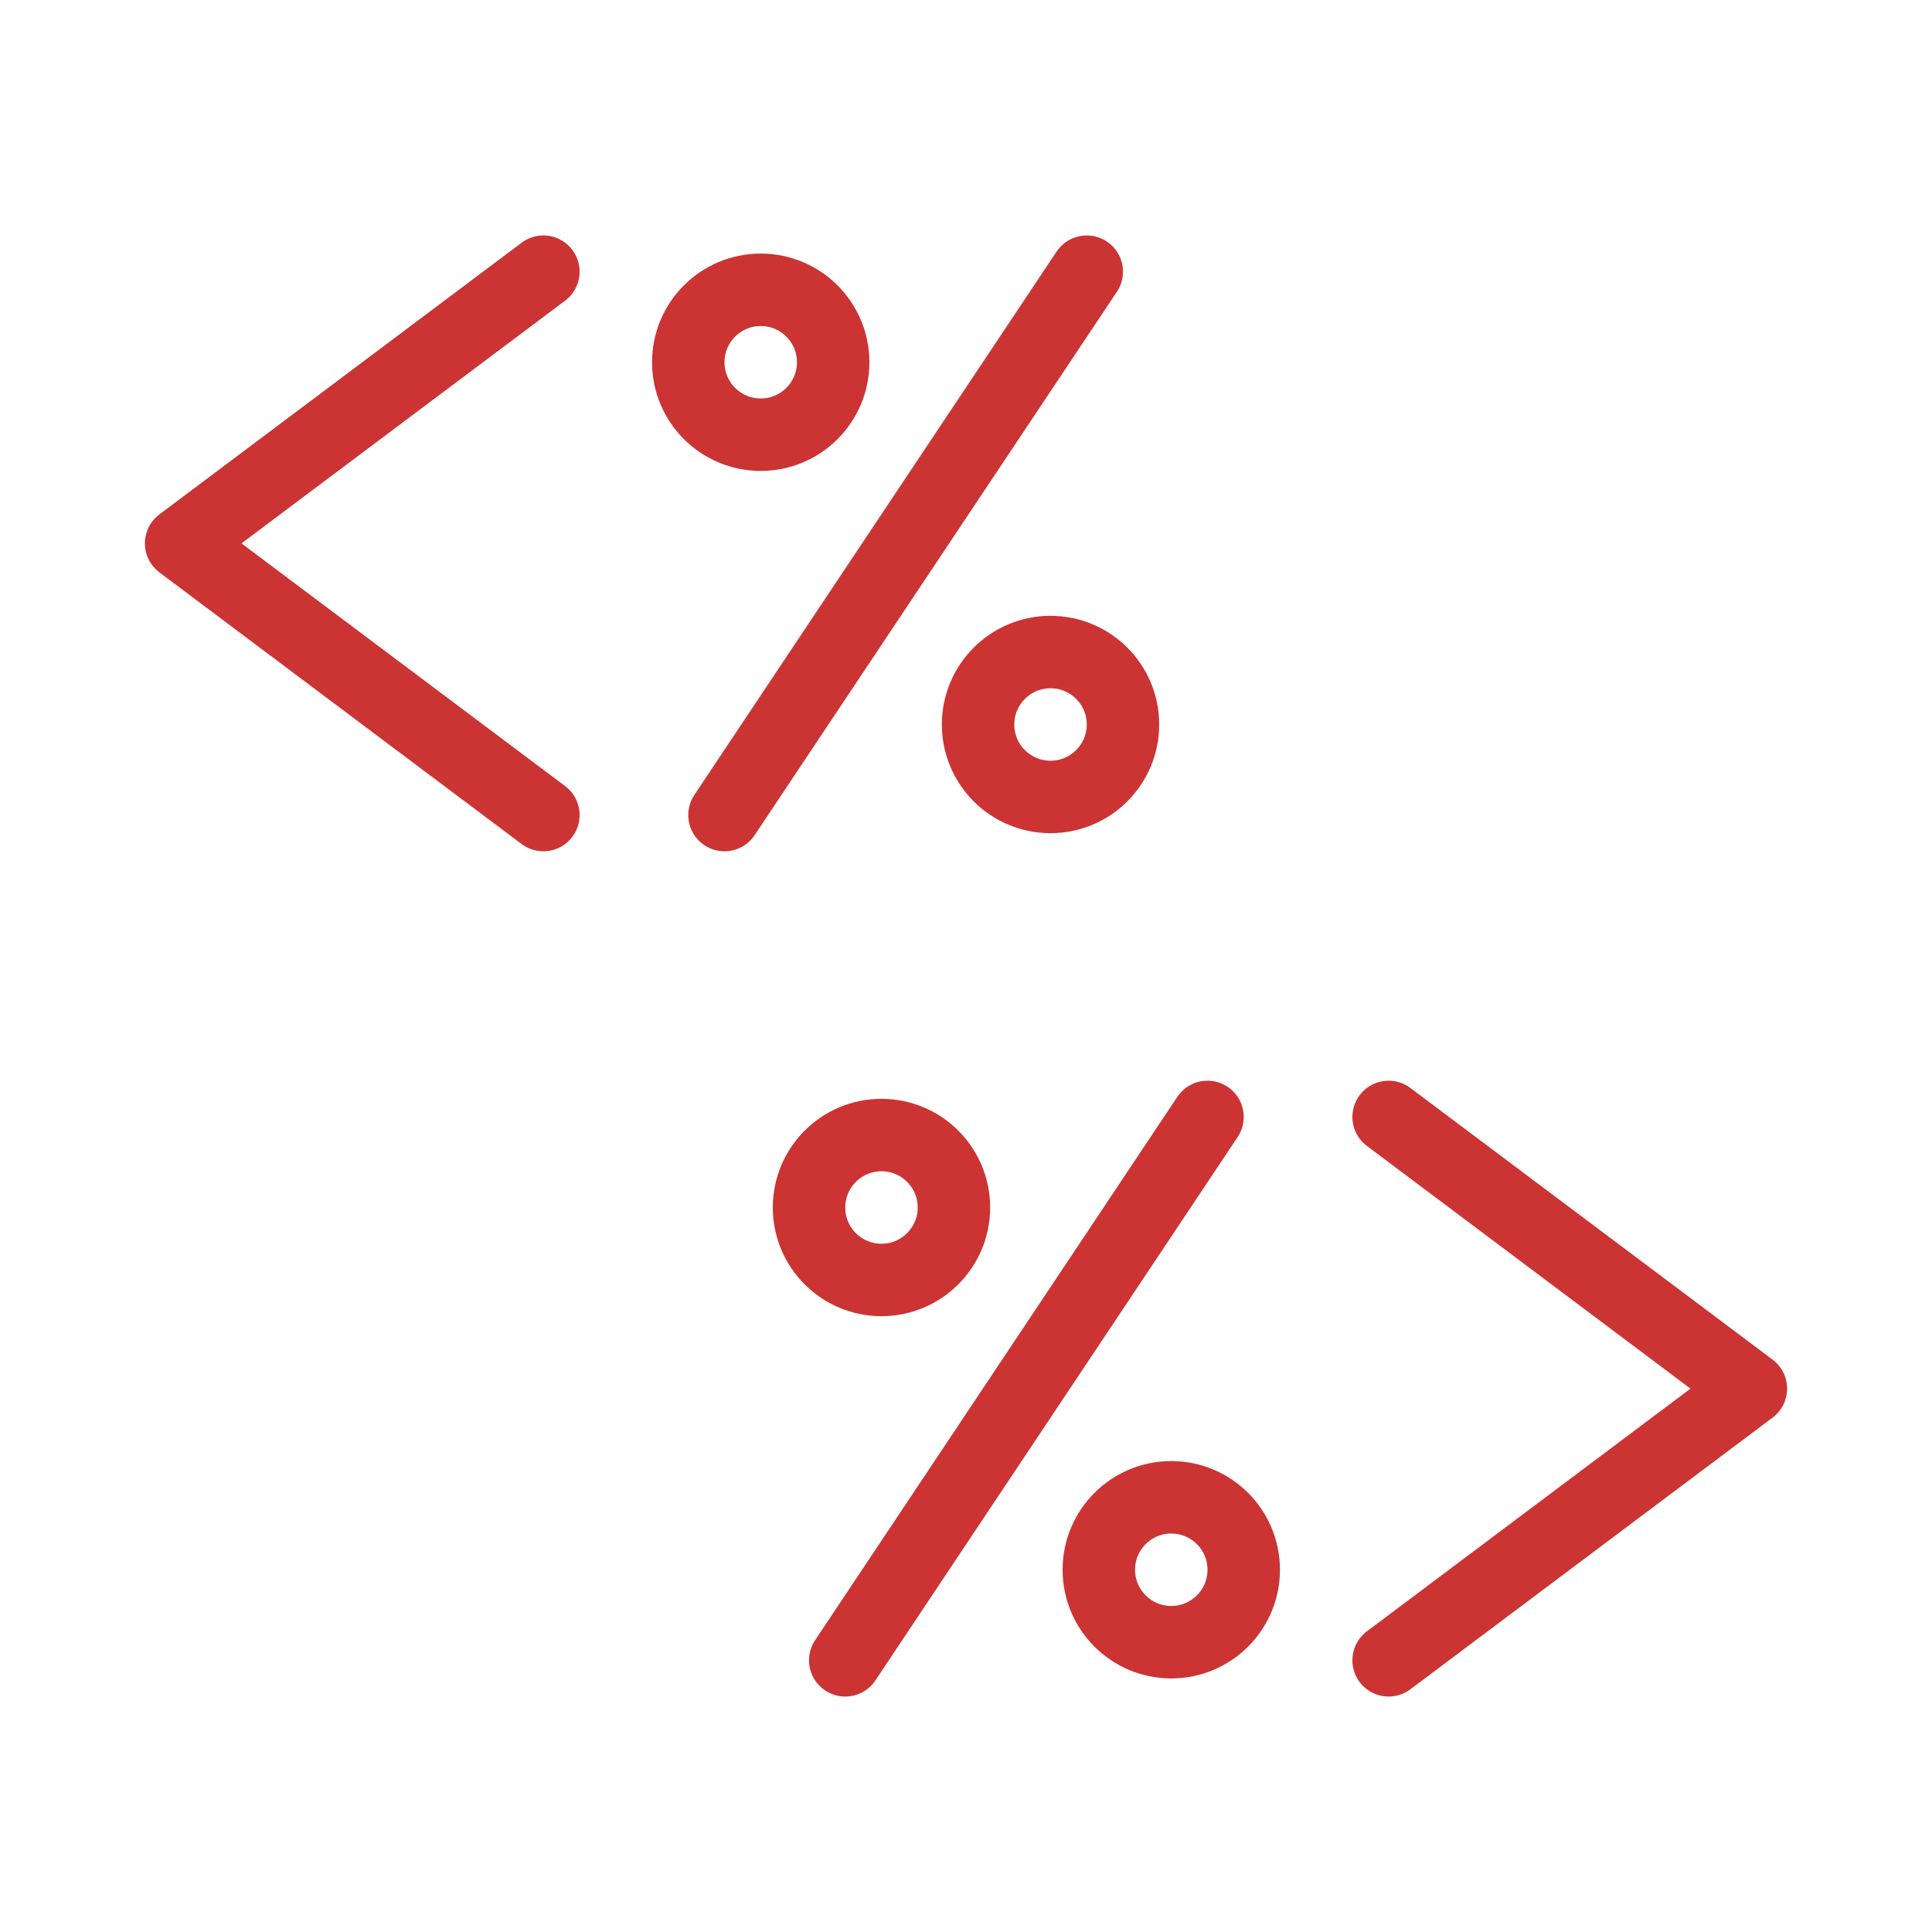
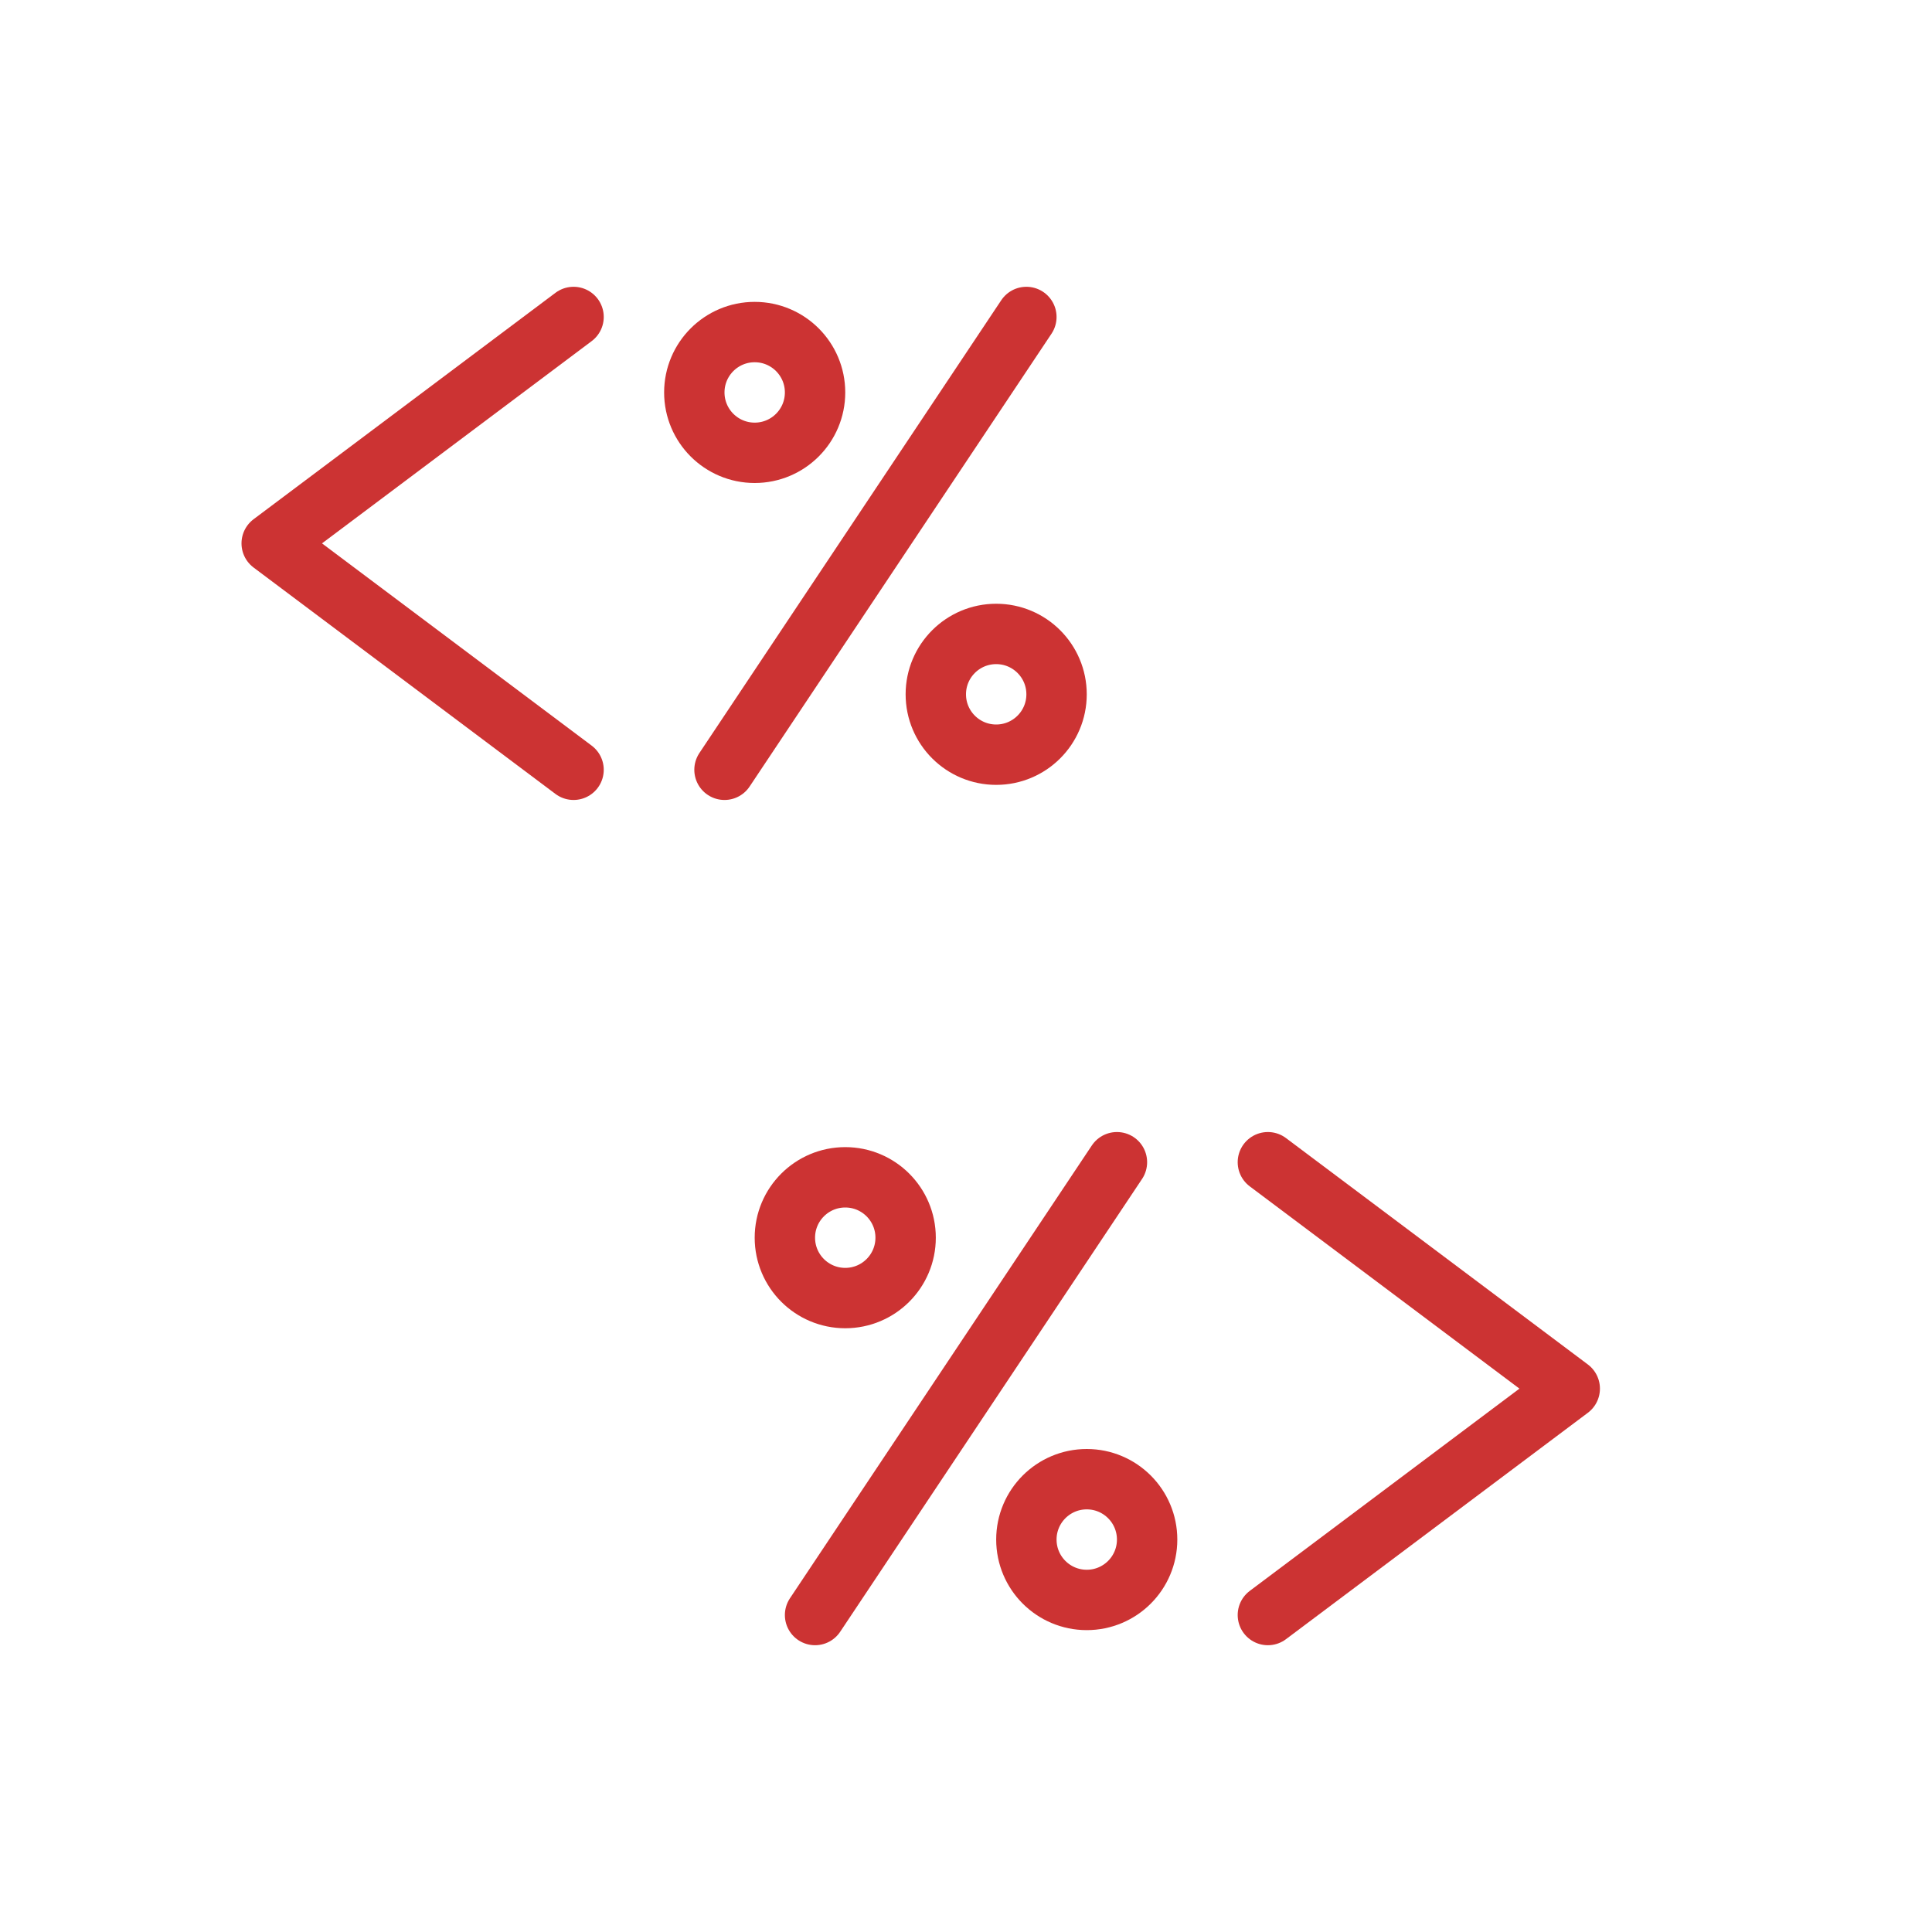
<svg xmlns="http://www.w3.org/2000/svg" xmlns:xlink="http://www.w3.org/1999/xlink" viewBox="0 0 320 320" version="1.1">
  <defs>
    <g id="languagesca-bracket">
      <polyline points="10,15 -10,0 10,-15" />
    </g>
    <g id="languagesca-percent">
      <line x1="-10" y1="15" x2="10" y2="-15" />
      <g stroke-width="4">
        <circle cx="-8" cy="-10" r="4" />
        <circle cx="8" cy="10" r="4" />
      </g>
    </g>
  </defs>
  <rect x="0" y="0" width="100%" height="100%" fill="#fff" />
-   <g fill="none" stroke="#c33" stroke-width="4" stroke-linecap="round" stroke-linejoin="round" transform="translate(60, 90) scale(3)">
+   <g fill="none" stroke="#c33" stroke-width="4" stroke-linecap="round" stroke-linejoin="round" transform="translate(70, 90) scale(2.5)">
    <use xlink:href="#languagesca-bracket" x="0" y="0" />
    <use xlink:href="#languagesca-percent" x="30" y="0" />
  </g>
-   <g fill="none" stroke="#c33" stroke-width="4" stroke-linecap="round" stroke-linejoin="round" transform="translate(170, 230) scale(3)">
+   <g fill="none" stroke="#c33" stroke-width="4" stroke-linecap="round" stroke-linejoin="round" transform="translate(160, 230) scale(2.5)">
    <use xlink:href="#languagesca-bracket" x="-30" y="0" transform="scale(-1,1)" />
    <use xlink:href="#languagesca-percent" x="0" y="0" />
  </g>
</svg>
